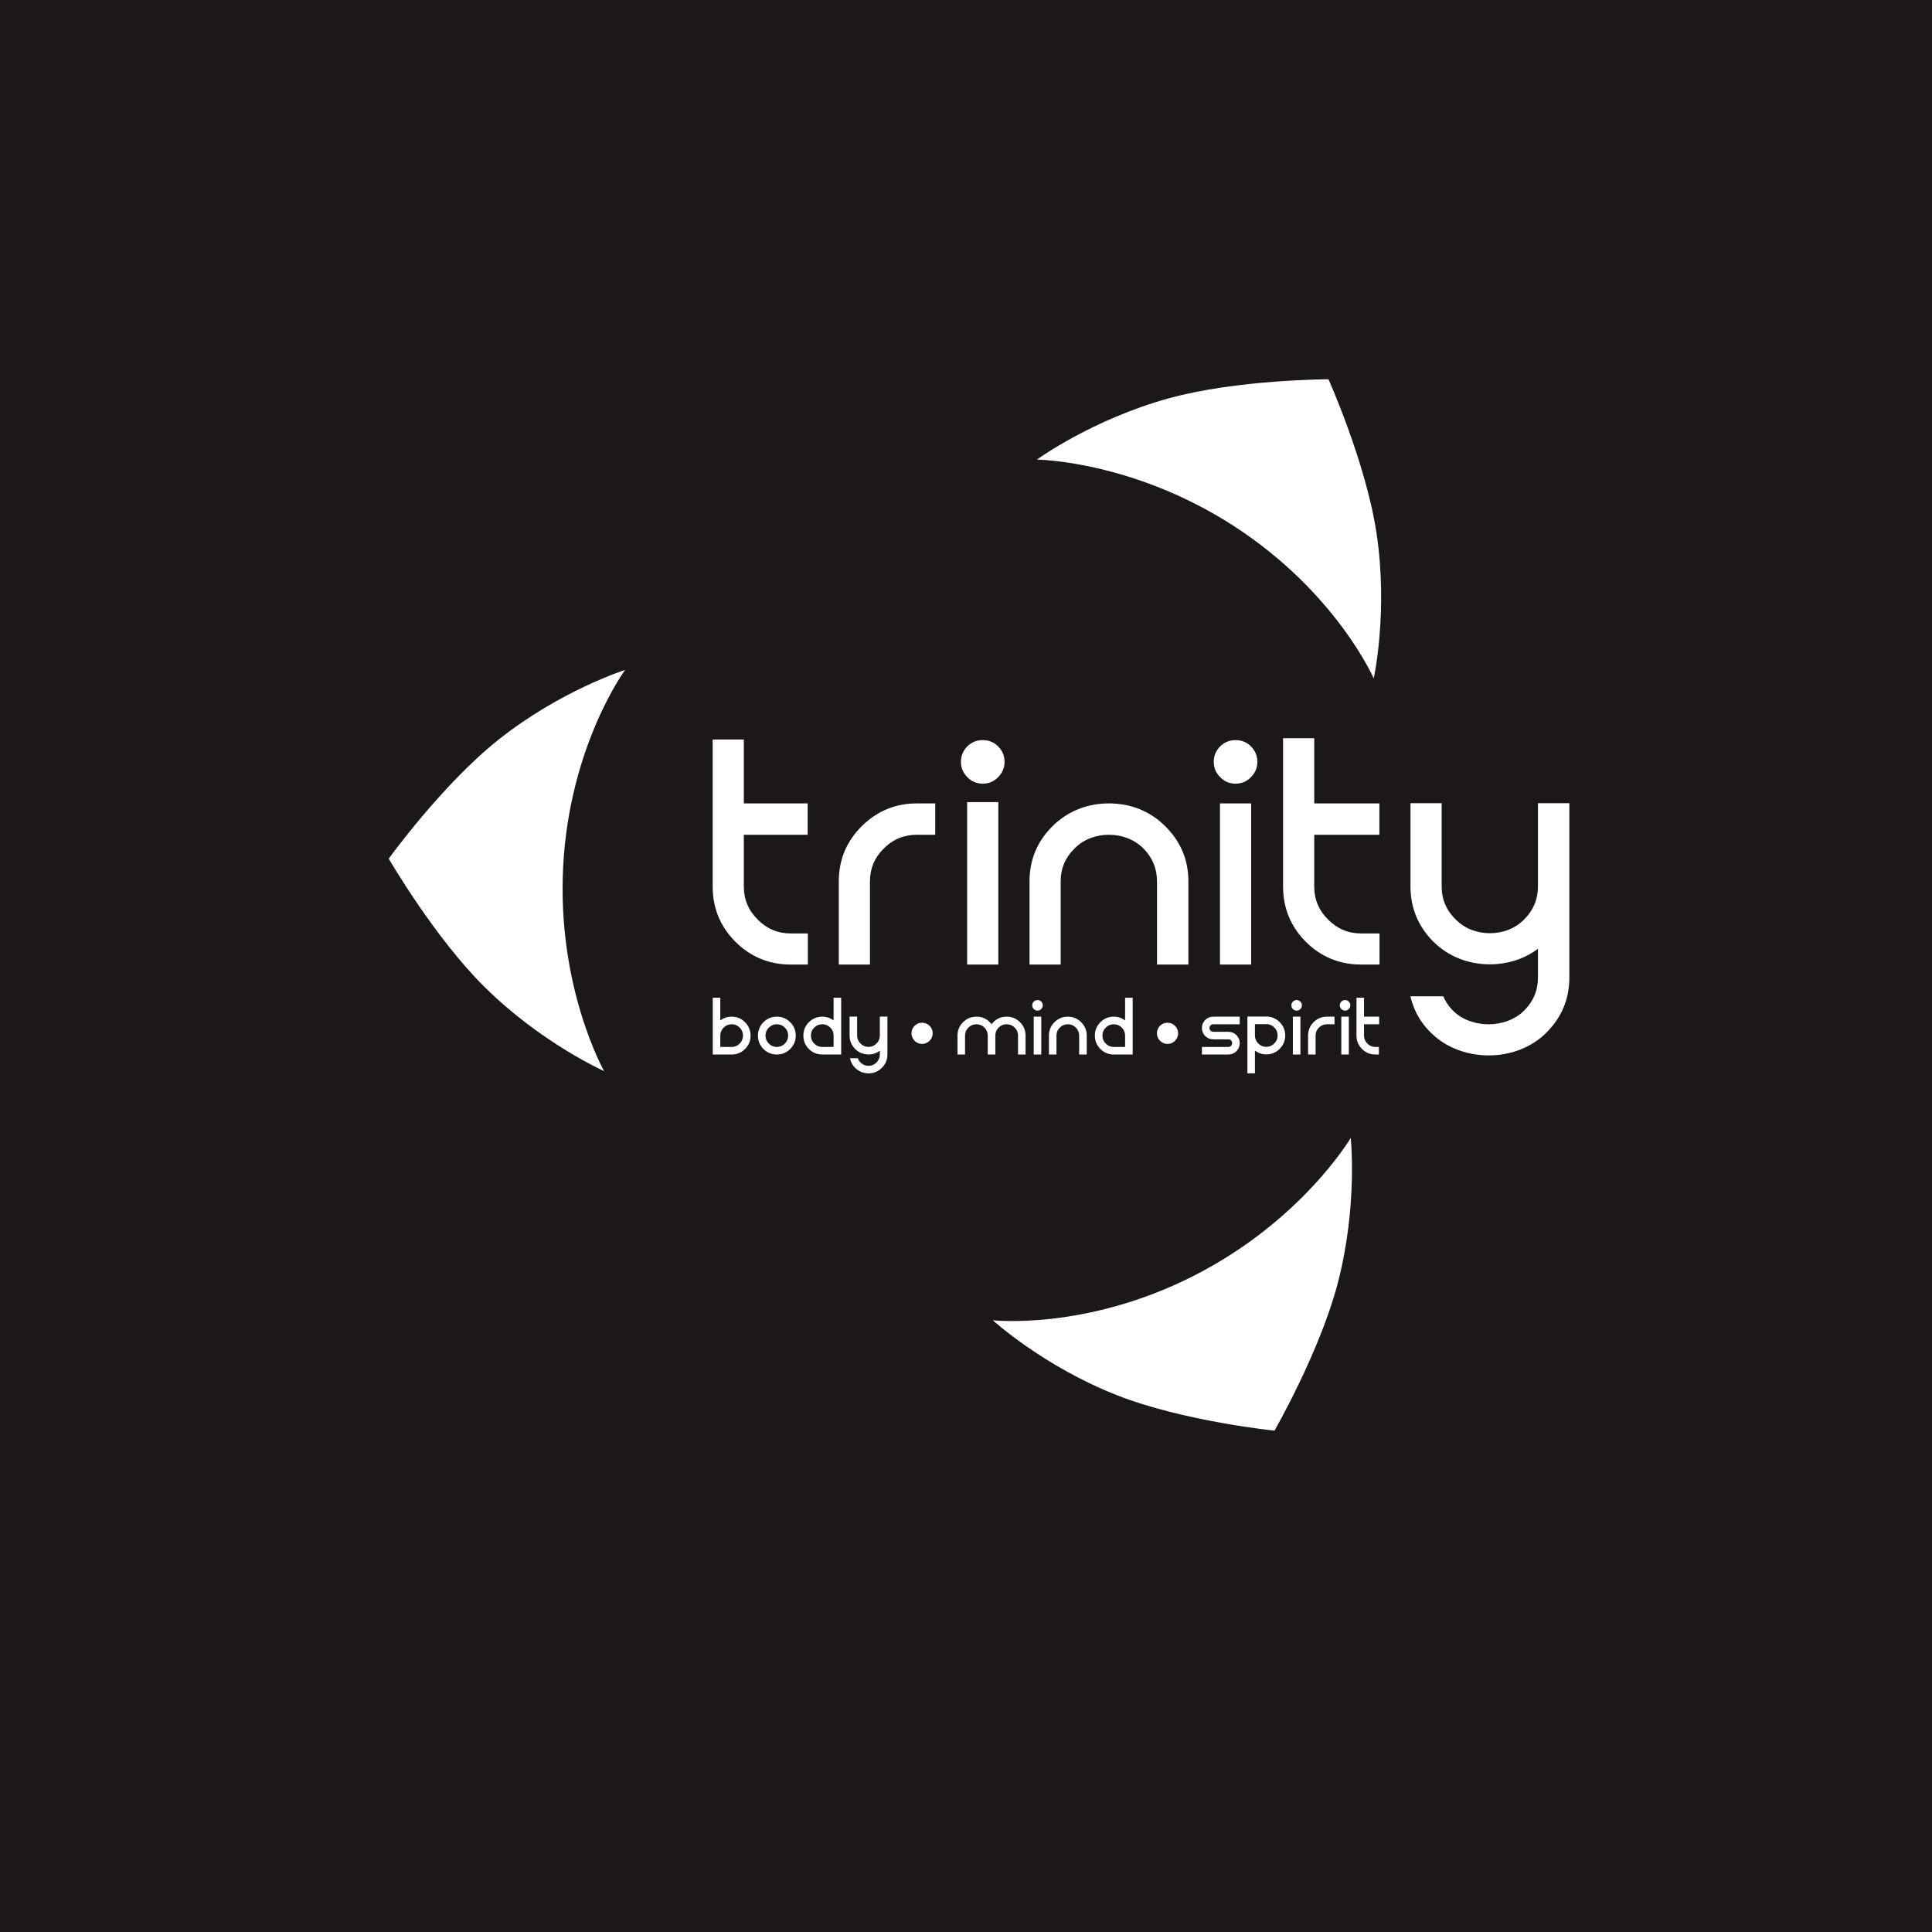
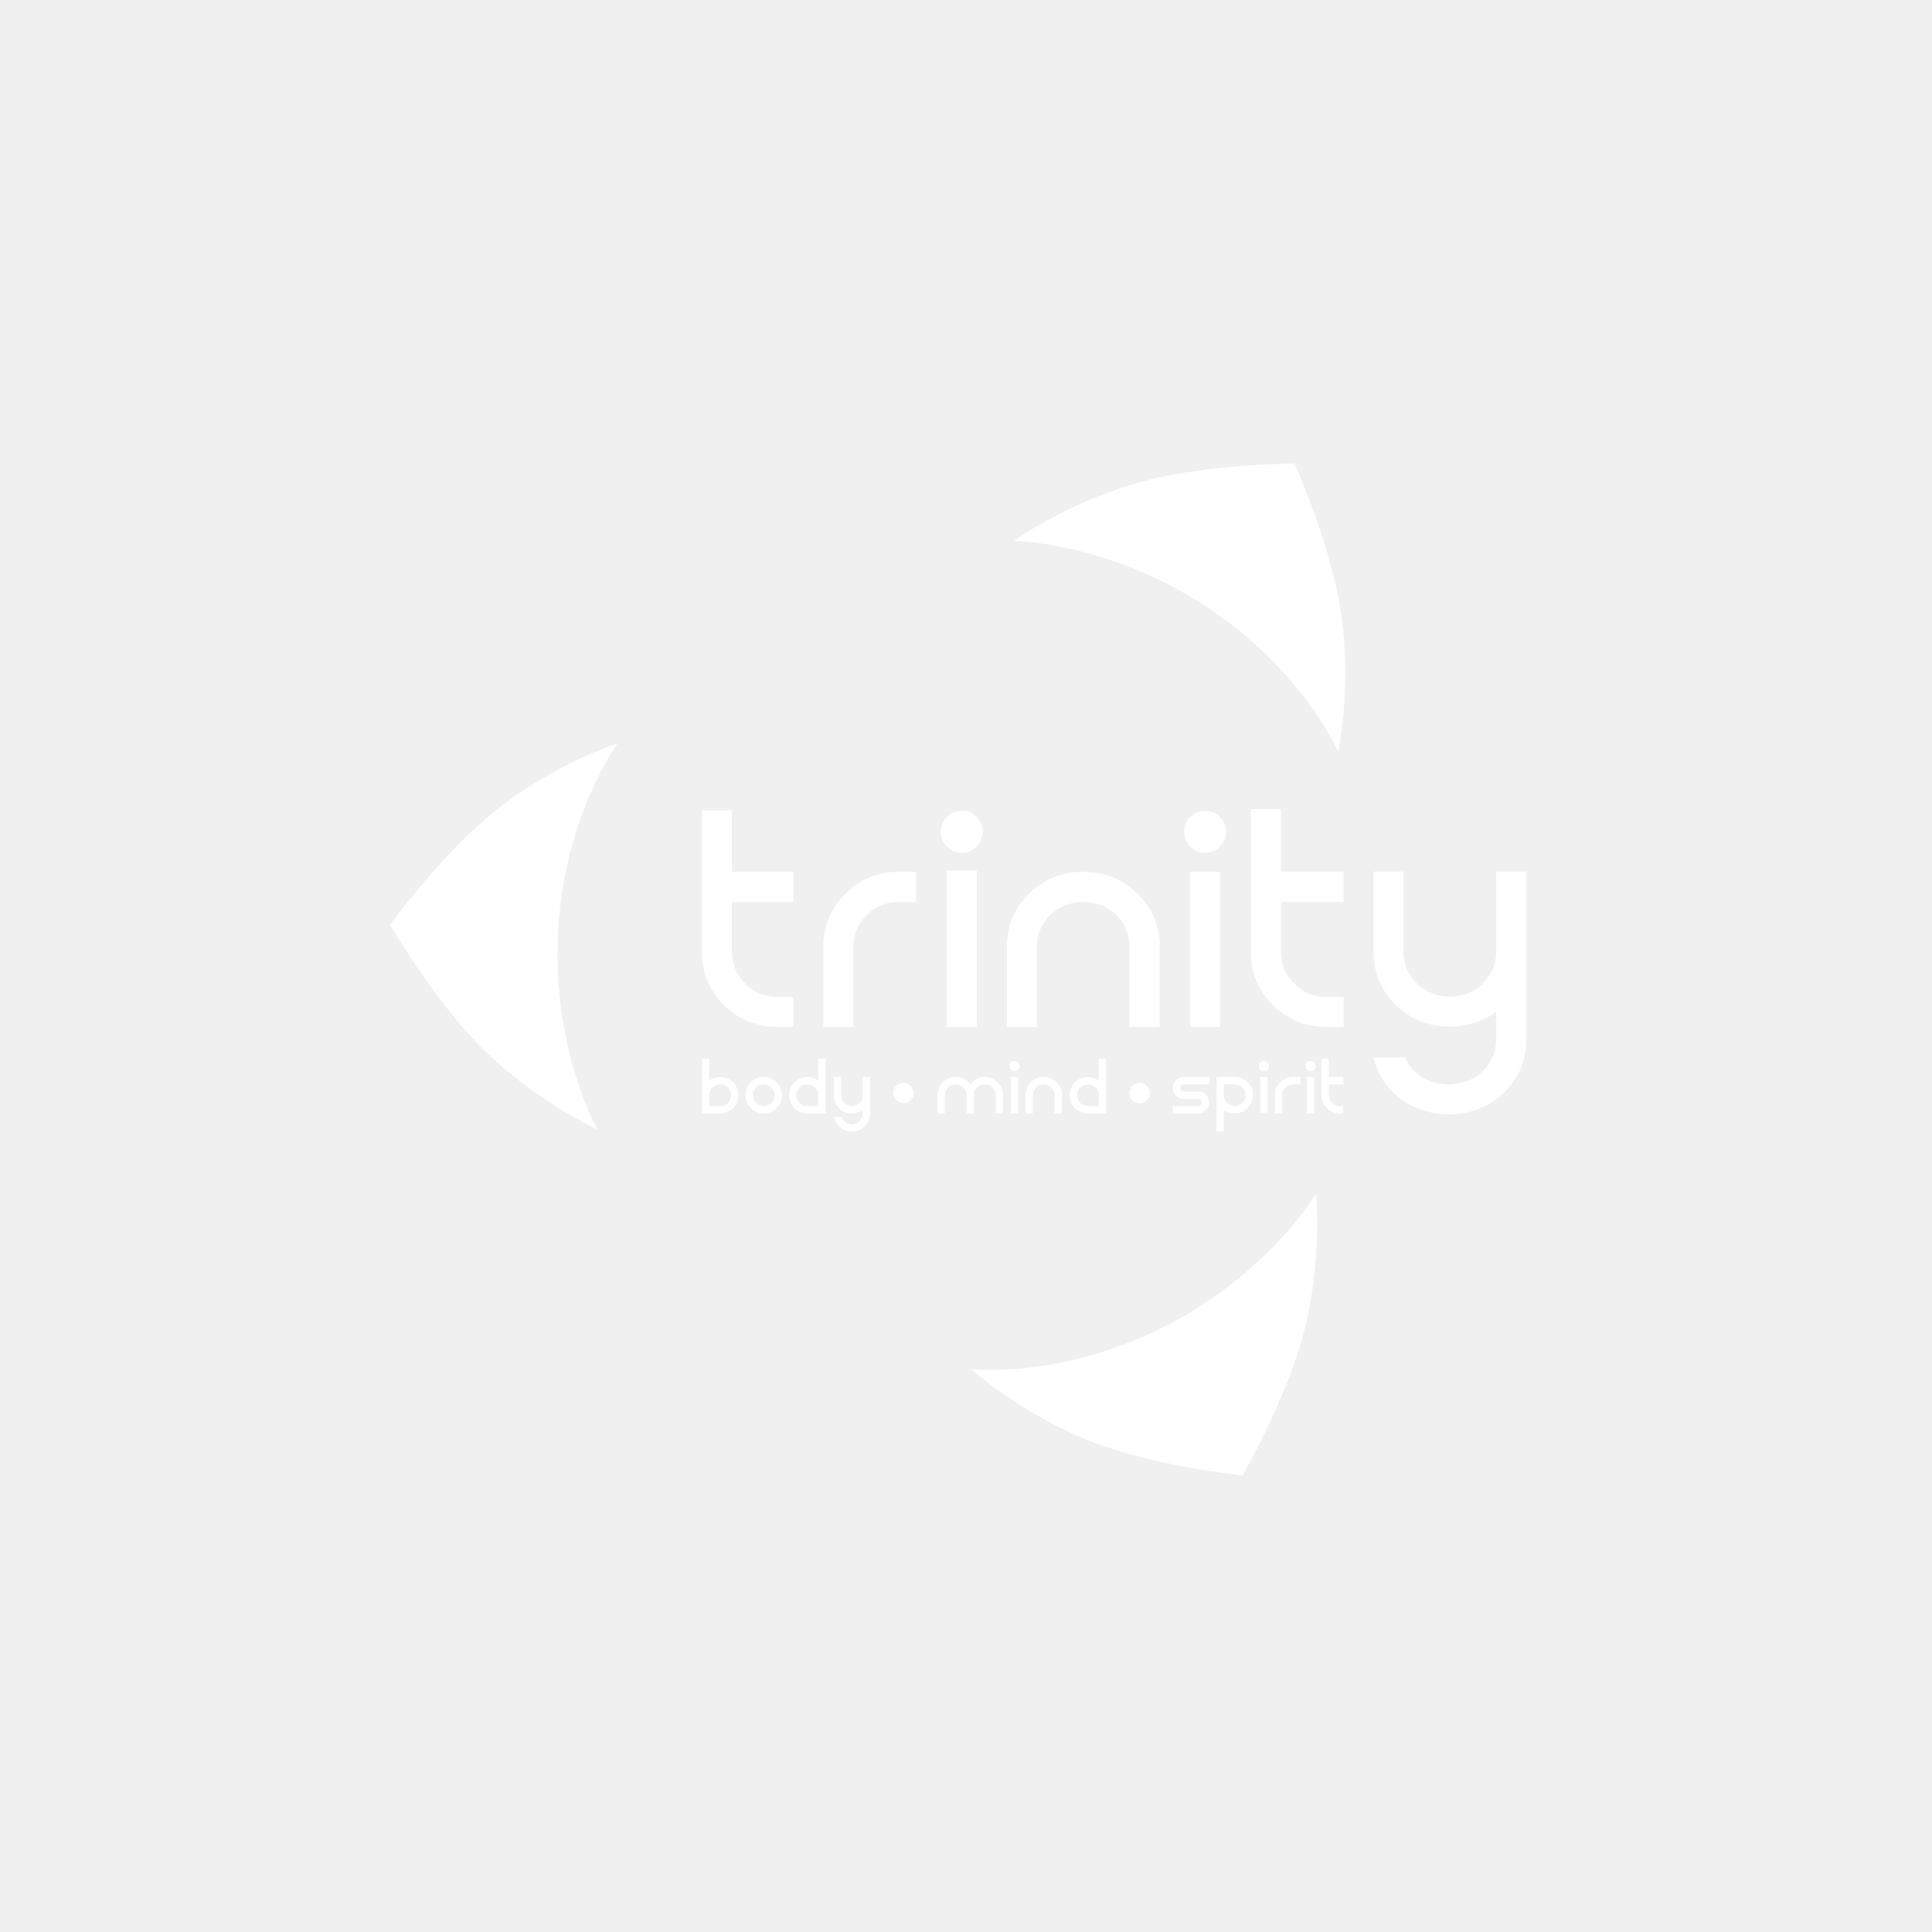
- <svg xmlns="http://www.w3.org/2000/svg" version="1.1" id="Layer_1" x="0px" y="0px" width="800px" height="800px" viewBox="0 0 800 800" enable-background="new 0 0 800 800" xml:space="preserve">
-   <rect fill="#1B1817" width="800" height="800" />
+ <svg xmlns="http://www.w3.org/2000/svg" version="1.1" id="Layer_1" x="0px" y="0px" width="250px" height="250px" viewBox="275 275 250 250" enable-background="new 275 275 250 250" xml:space="preserve">
  <g>
    <g>
-       <path fill-rule="evenodd" clip-rule="evenodd" fill="#FFFFFF" d="M327.46,399.402h7.044v-12.881h-7.044    c-5.361,0-9.926-1.916-13.697-5.747c-3.84-3.766-5.758-8.324-5.758-13.674v-21.446h26.44v-12.98h-26.44v-26.449h-12.904v60.875    c0,8.917,3.142,16.549,9.431,22.888C310.883,396.265,318.528,399.402,327.46,399.402z M302.967,420.975    c-1.746,0-3.315,0.521-4.709,1.562v-9.397h-3.122v23.506h7.832c2.163,0,4.002-0.758,5.526-2.28    c1.536-1.539,2.307-3.389,2.307-5.554s-0.771-4.006-2.307-5.527C306.969,421.745,305.13,420.975,302.967,420.975z     M306.283,432.129c-0.913,0.928-2.018,1.394-3.316,1.394h-4.709v-4.711c0-1.298,0.464-2.403,1.395-3.318    c0.913-0.912,2.017-1.368,3.315-1.368c1.298,0,2.403,0.456,3.316,1.368c0.912,0.915,1.368,2.021,1.368,3.318    S307.195,431.217,306.283,432.129z M321.678,420.975c-2.163,0-4.009,0.771-5.548,2.31c-1.521,1.521-2.281,3.362-2.281,5.527    s0.76,4.015,2.281,5.554c1.539,1.522,3.386,2.28,5.548,2.28c2.162,0,4.004-0.758,5.526-2.28c1.535-1.539,2.306-3.389,2.306-5.554    s-0.771-4.006-2.306-5.527C325.683,421.745,323.84,420.975,321.678,420.975z M324.993,432.129    c-0.912,0.928-2.017,1.394-3.315,1.394c-1.297,0-2.403-0.466-3.315-1.394c-0.929-0.912-1.392-2.02-1.392-3.317    s0.463-2.403,1.392-3.318c0.912-0.912,2.018-1.368,3.315-1.368c1.298,0,2.403,0.456,3.315,1.368    c0.913,0.915,1.369,2.021,1.369,3.318S325.906,431.217,324.993,432.129z M345.172,422.537c-1.38-1.041-2.94-1.562-4.683-1.562    c-2.163,0-4.014,0.771-5.553,2.31c-1.52,1.521-2.281,3.362-2.281,5.527s0.761,4.015,2.281,5.554c1.539,1.522,3.39,2.28,5.553,2.28    h7.829V413.14h-3.146V422.537z M345.172,433.522h-4.683c-1.299,0-2.404-0.466-3.316-1.394c-0.93-0.912-1.395-2.02-1.395-3.317    s0.465-2.403,1.395-3.318c0.912-0.912,2.017-1.368,3.316-1.368c1.294,0,2.4,0.456,3.312,1.368    c0.913,0.915,1.372,2.021,1.372,3.318V433.522z M258.851,277.396c0,0-26.95,8.547-52.722,29.124    c-23.017,18.376-45.17,49.033-45.17,49.033s18.967,32.702,39.812,53.258c23.579,23.256,49.375,34.702,49.375,34.702    s-19.578-34.594-16.949-84.729C235.822,308.649,258.851,277.396,258.851,277.396z M485.138,423.823    c-0.532-0.228-1.103-0.345-1.708-0.345c-0.608,0-1.18,0.117-1.712,0.345c-0.532,0.229-0.996,0.542-1.388,0.936    c-0.394,0.393-0.705,0.858-0.937,1.392c-0.23,0.531-0.345,1.105-0.345,1.71c0,0.607,0.114,1.18,0.345,1.709    c0.231,0.534,0.543,1.004,0.937,1.407c0.392,0.4,0.855,0.717,1.388,0.945c0.532,0.23,1.104,0.345,1.712,0.345    c0.605,0,1.176-0.114,1.708-0.345c0.532-0.229,1.001-0.545,1.401-0.945c0.402-0.403,0.717-0.873,0.949-1.407    c0.229-0.529,0.344-1.102,0.344-1.709c0-0.604-0.114-1.179-0.344-1.71c-0.232-0.533-0.547-0.999-0.949-1.392    C486.139,424.365,485.67,424.053,485.138,423.823z M450,436.646v-7.834c0-2.165-0.769-4.006-2.307-5.527    c-1.521-1.539-3.363-2.31-5.524-2.31c-2.162,0-4.015,0.771-5.549,2.31c-1.522,1.521-2.281,3.362-2.281,5.527v7.834h3.121v-7.834    c0-1.298,0.465-2.403,1.393-3.318c0.912-0.912,2.018-1.368,3.316-1.368c1.296,0,2.401,0.456,3.313,1.368    c0.913,0.915,1.369,2.021,1.369,3.318v7.834H450z M461.192,420.975c-2.162,0-4.013,0.771-5.548,2.31    c-1.523,1.521-2.284,3.362-2.284,5.527s0.761,4.015,2.284,5.554c1.535,1.522,3.386,2.28,5.548,2.28h7.831V413.14h-3.146v9.397    C464.498,421.496,462.939,420.975,461.192,420.975z M465.877,433.522h-4.685c-1.297,0-2.402-0.466-3.314-1.394    c-0.931-0.912-1.395-2.02-1.395-3.317s0.464-2.403,1.395-3.318c0.912-0.912,2.018-1.368,3.314-1.368    c1.298,0,2.403,0.456,3.315,1.368c0.913,0.915,1.369,2.021,1.369,3.318V433.522z M400.48,399.402h12.903v-67.259H400.48V399.402z     M439.208,364.974c0-5.351,1.918-9.908,5.758-13.672c3.771-3.767,8.871-5.647,14.231-5.647c5.359,0,10.459,1.881,14.23,5.647    c3.771,3.764,5.659,8.321,5.659,13.672v34.428h13.003v-34.428c0-8.917-3.176-16.51-9.529-22.789    c-6.286-6.342-14.43-9.511-23.363-9.511s-17.11,3.168-23.462,9.511c-6.289,6.278-9.433,13.872-9.433,22.789v34.428h12.905V364.974    z M406.931,324.499c2.515,0,4.631-0.893,6.355-2.677c1.783-1.782,2.678-3.896,2.678-6.34c0-2.509-0.895-4.658-2.678-6.442    c-1.725-1.714-3.841-2.576-6.355-2.576c-2.514,0-4.633,0.862-6.352,2.576c-1.788,1.784-2.681,3.934-2.681,6.442    c0,2.444,0.894,4.558,2.681,6.34C402.298,323.606,404.417,324.499,406.931,324.499z M431.145,414.728    c-0.415-0.42-0.928-0.628-1.536-0.628c-0.609,0-1.123,0.208-1.539,0.628c-0.431,0.43-0.647,0.952-0.647,1.56    c0,0.594,0.217,1.105,0.647,1.539c0.416,0.434,0.93,0.649,1.539,0.649c0.608,0,1.121-0.216,1.536-0.649    c0.433-0.434,0.648-0.945,0.648-1.539C431.793,415.68,431.577,415.157,431.145,414.728z M428.048,436.646h3.122v-15.671h-3.122    V436.646z M508.642,433.522h-10.955v3.123h10.955c1.294,0,2.41-0.456,3.338-1.369c0.912-0.93,1.368-2.042,1.368-3.34    s-0.456-2.402-1.368-3.317c-0.928-0.913-2.044-1.369-3.338-1.369h-6.249c-0.431,0-0.808-0.152-1.127-0.458    c-0.304-0.305-0.456-0.673-0.456-1.105c0-0.434,0.152-0.801,0.456-1.105c0.319-0.305,0.696-0.456,1.127-0.456h10.955v-3.15    h-10.955c-1.294,0-2.407,0.456-3.338,1.371c-0.912,0.93-1.368,2.043-1.368,3.341c0,1.297,0.456,2.402,1.368,3.317    c0.931,0.913,2.044,1.369,3.338,1.369h6.249c0.431,0,0.799,0.152,1.105,0.455c0.304,0.309,0.455,0.675,0.455,1.108    c0,0.431-0.151,0.809-0.455,1.129C509.44,433.371,509.072,433.522,508.642,433.522z M564.814,413.14h-3.122v15.672    c0,2.165,0.759,4.015,2.28,5.554c1.539,1.522,3.387,2.28,5.549,2.28h1.457v-3.123h-1.457c-1.295,0-2.4-0.466-3.316-1.394    c-0.927-0.912-1.391-2.02-1.391-3.317v-4.687h6.267v-3.15h-6.267V413.14z M555.4,436.646h3.122v-15.671H555.4V436.646z     M558.5,414.728c-0.418-0.42-0.931-0.628-1.538-0.628c-0.608,0-1.12,0.208-1.538,0.628c-0.433,0.43-0.647,0.952-0.647,1.56    c0,0.594,0.215,1.105,0.647,1.539c0.418,0.434,0.93,0.649,1.538,0.649c0.607,0,1.12-0.216,1.538-0.649    c0.431-0.434,0.646-0.945,0.646-1.539C559.146,415.68,558.931,415.157,558.5,414.728z M546.154,425.493    c0.912-0.912,2.018-1.368,3.315-1.368h3.122v-3.15h-3.122c-2.162,0-4.012,0.771-5.549,2.31c-1.521,1.521-2.281,3.362-2.281,5.527    v7.834h3.122v-7.834C544.762,427.514,545.226,426.408,546.154,425.493z M364.316,428.786c0,1.301-0.457,2.405-1.372,3.317    c-0.912,0.93-2.017,1.394-3.314,1.394c-1.296,0-2.402-0.464-3.313-1.394c-0.931-0.912-1.395-2.017-1.395-3.317v-7.835H351.8v7.835    c0,2.165,0.761,4.016,2.281,5.554c1.539,1.522,3.389,2.284,5.55,2.284c1.746,0,3.306-0.521,4.686-1.562v1.562    c0,1.297-0.457,2.405-1.372,3.316c-0.912,0.931-2.017,1.395-3.314,1.395c-1.007,0-1.923-0.297-2.739-0.89    c-0.8-0.577-1.361-1.33-1.68-2.261h-3.244c0.353,1.812,1.242,3.303,2.667,4.471c1.458,1.201,3.122,1.805,4.997,1.805    c2.16,0,4.003-0.763,5.524-2.283c1.538-1.539,2.306-3.39,2.306-5.553v-15.673h-3.145V428.786z M636.837,332.577v34.425    c0,5.351-1.886,9.908-5.662,13.672c-3.771,3.833-8.87,5.749-14.231,5.749c-5.357,0-10.457-1.916-14.229-5.749    c-3.841-3.764-5.759-8.321-5.759-13.672v-34.425h-12.904v34.425c0,8.917,3.143,16.547,9.431,22.888    c6.353,6.276,14.53,9.414,23.461,9.414c7.214,0,14.2-2.147,19.894-6.44v11.86c0,5.35-1.886,9.907-5.662,13.672    c-3.771,3.829-9.401,5.745-14.764,5.745c-4.166,0-9.005-1.221-12.382-3.664c-2.898-2.084-5.035-4.728-6.411-7.93h-13.607    c1.626,6.835,5.173,12.525,10.688,17.043c6.023,4.956,13.973,7.433,21.712,7.433c8.936,0,17.611-3.139,23.898-9.412    c6.354-6.341,9.529-13.97,9.529-22.887v-72.146H636.837z M550.101,157.049c0,0-37.802,0.079-66.022,7.853    c-31.929,8.795-54.738,25.415-54.738,25.415s39.743,0.339,81.844,27.683c42.101,27.341,57.648,62.912,57.648,62.912    s6.074-27.612,1.143-60.223C565.57,191.566,550.101,157.049,550.101,157.049z M549.953,380.774    c-3.837-3.766-5.758-8.324-5.758-13.674v-21.446h26.974v-12.98h-26.974v-26.98h-12.903v61.407c0,8.917,3.142,16.549,9.43,22.888    c6.352,6.276,13.996,9.414,22.929,9.414h7.576v-12.881h-7.576C558.293,386.521,553.725,384.605,549.953,380.774z M535.35,436.646    h3.122v-15.671h-3.122V436.646z M538.446,414.728c-0.416-0.42-0.929-0.628-1.537-0.628c-0.607,0-1.122,0.208-1.537,0.628    c-0.432,0.43-0.649,0.952-0.649,1.56c0,0.594,0.218,1.105,0.649,1.539c0.415,0.434,0.93,0.649,1.537,0.649    c0.608,0,1.121-0.216,1.537-0.649c0.434-0.434,0.648-0.945,0.648-1.539C539.095,415.68,538.88,415.157,538.446,414.728z     M384.923,424.759c-0.403-0.394-0.869-0.706-1.404-0.936c-0.532-0.228-1.104-0.345-1.708-0.345c-0.606,0-1.177,0.117-1.711,0.345    c-0.532,0.229-0.996,0.542-1.39,0.936c-0.393,0.393-0.704,0.858-0.935,1.392c-0.229,0.531-0.345,1.105-0.345,1.71    c0,0.607,0.116,1.18,0.345,1.709c0.23,0.534,0.542,1.004,0.935,1.407c0.394,0.4,0.857,0.717,1.39,0.945    c0.534,0.23,1.105,0.345,1.711,0.345c0.604,0,1.175-0.114,1.708-0.345c0.536-0.229,1.001-0.545,1.404-0.945    c0.4-0.403,0.717-0.873,0.945-1.407c0.231-0.529,0.346-1.102,0.346-1.709c0-0.604-0.115-1.179-0.346-1.71    C385.64,425.617,385.323,425.151,384.923,424.759z M412.147,436.646v-7.834c0-1.298,0.456-2.403,1.368-3.318    c0.914-0.912,2.018-1.368,3.316-1.368c1.298,0,2.41,0.456,3.338,1.368c0.912,0.915,1.37,2.021,1.37,3.318v7.834h3.123v-7.834    c0-2.165-0.76-4.006-2.283-5.527c-1.535-1.539-3.387-2.31-5.548-2.31c-2.597,0-4.678,1.051-6.246,3.15    c-1.569-2.1-3.66-3.15-6.271-3.15c-2.161,0-4.012,0.771-5.548,2.31c-1.52,1.521-2.281,3.362-2.281,5.527v7.834h3.123v-7.834    c0-1.298,0.464-2.403,1.392-3.318c0.915-0.912,2.021-1.368,3.314-1.368c1.299,0,2.404,0.456,3.316,1.368    c0.912,0.915,1.369,2.021,1.369,3.318v7.834H412.147z M356.758,342.185c-6.286,6.278-9.428,13.872-9.428,22.789v34.428h12.903    v-34.428c0-5.351,1.919-9.908,5.756-13.672c3.773-3.767,8.339-5.647,13.699-5.647h7.576v-12.98h-7.576    C370.753,332.674,363.111,335.843,356.758,342.185z M511.62,306.464c-2.517,0-4.635,0.862-6.354,2.576    c-1.788,1.784-2.68,3.934-2.68,6.442c0,2.444,0.892,4.558,2.68,6.34c1.72,1.784,3.838,2.677,6.354,2.677    c2.514,0,4.629-0.893,6.352-2.677c1.786-1.782,2.679-3.896,2.679-6.34c0-2.509-0.893-4.658-2.679-6.442    C516.249,307.326,514.134,306.464,511.62,306.464z M518.07,332.674h-12.904v66.728h12.904V332.674z M519.643,435.036    c1.39,1.042,2.963,1.564,4.706,1.564c2.162,0,4.005-0.761,5.525-2.283c1.539-1.539,2.306-3.39,2.306-5.555    c0-2.161-0.767-4.004-2.306-5.527c-1.521-1.539-3.363-2.307-5.525-2.307h-7.829v23.505h3.123V435.036z M519.643,424.076h4.706    c1.298,0,2.402,0.458,3.316,1.368c0.911,0.916,1.366,2.021,1.366,3.318c0,1.299-0.455,2.403-1.366,3.318    c-0.914,0.928-2.019,1.395-3.316,1.395c-1.294,0-2.402-0.467-3.316-1.395c-0.927-0.915-1.39-2.02-1.39-3.318V424.076z     M494.417,528.226c-44.729,22.791-83.304,18.471-83.304,18.471s20.873,19.07,51.577,31.105    c27.423,10.744,65.047,14.606,65.047,14.606s18.833-32.782,26.211-61.111c8.35-32.053,5.362-60.116,5.362-60.116    S539.145,505.434,494.417,528.226z" />
+       <path fill="#FFFFFF" d="M375.559,407.878h2.119v-3.875h-2.119c-1.612,0-2.986-0.576-4.12-1.729    c-1.155-1.133-1.731-2.503-1.731-4.112v-6.451h7.952v-3.904h-7.952v-7.955h-3.881v18.309c0,2.681,0.945,4.977,2.836,6.883    C370.574,406.932,372.872,407.878,375.559,407.878z M368.193,414.364c-0.526,0-0.998,0.158-1.417,0.471v-2.826h-0.939v7.07h2.355    c0.65,0,1.204-0.23,1.662-0.688c0.462-0.461,0.694-1.02,0.694-1.67s-0.232-1.205-0.694-1.662    C369.396,414.596,368.844,414.364,368.193,414.364z M369.19,417.719c-0.274,0.279-0.606,0.418-0.997,0.418h-1.417v-1.416    c0-0.391,0.139-0.723,0.419-0.998c0.274-0.273,0.606-0.412,0.997-0.412c0.39,0,0.723,0.139,0.997,0.412    c0.274,0.275,0.412,0.609,0.412,0.998C369.602,417.112,369.464,417.446,369.19,417.719z M373.82,414.364    c-0.65,0-1.206,0.232-1.668,0.695c-0.458,0.457-0.686,1.012-0.686,1.662s0.229,1.209,0.686,1.67    c0.463,0.457,1.019,0.688,1.668,0.688c0.65,0,1.205-0.23,1.662-0.688c0.462-0.461,0.694-1.02,0.694-1.67s-0.232-1.205-0.694-1.662    C375.025,414.596,374.47,414.364,373.82,414.364z M374.817,417.719c-0.274,0.279-0.606,0.418-0.997,0.418    c-0.39,0-0.723-0.139-0.997-0.418c-0.28-0.273-0.418-0.607-0.418-0.998c0-0.389,0.139-0.723,0.418-0.998    c0.274-0.273,0.607-0.412,0.997-0.412c0.391,0,0.723,0.139,0.997,0.412c0.274,0.275,0.412,0.609,0.412,0.998    C375.229,417.112,375.092,417.446,374.817,417.719z M380.886,414.835c-0.416-0.312-0.884-0.471-1.409-0.471    c-0.651,0-1.208,0.232-1.67,0.695c-0.457,0.457-0.686,1.012-0.686,1.662s0.229,1.209,0.686,1.67    c0.463,0.457,1.02,0.688,1.67,0.688h2.354v-7.07h-0.946V414.835z M380.886,418.137h-1.409c-0.391,0-0.723-0.139-0.997-0.418    c-0.28-0.273-0.42-0.607-0.42-0.998s0.14-0.723,0.42-0.998c0.274-0.273,0.606-0.412,0.997-0.412c0.389,0,0.722,0.139,0.996,0.412    c0.274,0.275,0.413,0.607,0.413,0.998V418.137L380.886,418.137z M354.925,371.182c0,0-8.105,2.571-15.856,8.759    c-6.923,5.527-13.585,14.748-13.585,14.748s5.704,9.835,11.973,16.019c7.092,6.992,14.85,10.436,14.85,10.436    s-5.888-10.404-5.098-25.483C347.998,380.582,354.925,371.182,354.925,371.182z M422.982,415.221    c-0.16-0.068-0.332-0.104-0.515-0.104s-0.354,0.035-0.514,0.104c-0.16,0.068-0.301,0.162-0.418,0.281    c-0.119,0.119-0.212,0.258-0.282,0.42c-0.068,0.158-0.104,0.332-0.104,0.514s0.034,0.354,0.104,0.514s0.163,0.303,0.282,0.422    c0.117,0.121,0.258,0.217,0.418,0.285c0.159,0.068,0.331,0.104,0.514,0.104s0.354-0.033,0.515-0.104    c0.16-0.068,0.301-0.164,0.421-0.285c0.121-0.119,0.216-0.262,0.285-0.422s0.104-0.332,0.104-0.514s-0.035-0.355-0.104-0.514    c-0.069-0.162-0.164-0.301-0.285-0.42C423.282,415.384,423.142,415.29,422.982,415.221z M412.413,419.079v-2.357    c0-0.65-0.231-1.205-0.694-1.662c-0.456-0.463-1.011-0.695-1.66-0.695c-0.65,0-1.208,0.232-1.669,0.695    c-0.458,0.457-0.687,1.012-0.687,1.662v2.357h0.938v-2.357c0-0.391,0.14-0.723,0.42-0.998c0.273-0.273,0.605-0.412,0.997-0.412    c0.39,0,0.722,0.139,0.996,0.412c0.274,0.275,0.411,0.609,0.411,0.998v2.357H412.413z M415.78,414.364    c-0.65,0-1.207,0.232-1.668,0.695c-0.458,0.457-0.688,1.012-0.688,1.662s0.229,1.209,0.688,1.67    c0.461,0.457,1.018,0.688,1.668,0.688h2.354v-7.07h-0.945v2.826C416.774,414.522,416.305,414.364,415.78,414.364z     M417.189,418.137h-1.409c-0.391,0-0.723-0.139-0.997-0.418c-0.279-0.273-0.419-0.607-0.419-0.998s0.14-0.723,0.419-0.998    c0.274-0.273,0.607-0.412,0.997-0.412s0.724,0.139,0.997,0.412c0.275,0.275,0.412,0.607,0.412,0.998V418.137L417.189,418.137z     M397.521,407.878h3.88v-20.229h-3.88V407.878z M409.167,397.523c0-1.61,0.577-2.98,1.732-4.112    c1.134-1.133,2.668-1.698,4.28-1.698s3.145,0.565,4.279,1.698c1.135,1.132,1.702,2.502,1.702,4.112v10.355h3.91v-10.355    c0-2.683-0.955-4.966-2.865-6.854c-1.891-1.907-4.34-2.86-7.026-2.86c-2.688,0-5.146,0.953-7.057,2.86    c-1.892,1.888-2.837,4.172-2.837,6.854v10.355h3.881V397.523L409.167,397.523z M399.461,385.349c0.756,0,1.393-0.268,1.911-0.805    c0.537-0.536,0.806-1.171,0.806-1.907c0-0.754-0.269-1.401-0.806-1.938c-0.518-0.515-1.155-0.774-1.911-0.774    c-0.757,0-1.394,0.259-1.911,0.774c-0.538,0.537-0.806,1.184-0.806,1.938c0,0.736,0.269,1.371,0.806,1.907    C398.067,385.081,398.704,385.349,399.461,385.349z M406.742,412.485c-0.124-0.125-0.278-0.188-0.461-0.188    c-0.184,0-0.338,0.062-0.464,0.188c-0.129,0.131-0.194,0.287-0.194,0.471c0,0.178,0.065,0.332,0.194,0.463    c0.126,0.129,0.28,0.195,0.464,0.195c0.183,0,0.337-0.066,0.461-0.195c0.131-0.131,0.195-0.285,0.195-0.463    C406.938,412.772,406.872,412.616,406.742,412.485z M405.811,419.079h0.939v-4.715h-0.939V419.079z M430.05,418.137h-3.295v0.941    h3.295c0.39,0,0.725-0.139,1.005-0.414c0.273-0.279,0.41-0.613,0.41-1.004s-0.137-0.723-0.41-0.998    c-0.28-0.273-0.615-0.41-1.005-0.41h-1.879c-0.13,0-0.243-0.047-0.339-0.137c-0.092-0.092-0.138-0.203-0.138-0.334    s0.046-0.24,0.138-0.332c0.096-0.092,0.209-0.139,0.339-0.139h3.294v-0.945h-3.294c-0.39,0-0.725,0.137-1.004,0.412    c-0.274,0.279-0.412,0.613-0.412,1.004s0.138,0.723,0.412,0.998c0.279,0.273,0.614,0.412,1.004,0.412h1.879    c0.13,0,0.24,0.045,0.333,0.137c0.092,0.092,0.137,0.203,0.137,0.332c0,0.131-0.045,0.244-0.137,0.34    C430.29,418.093,430.18,418.137,430.05,418.137z M446.945,412.009h-0.939v4.713c0,0.65,0.229,1.209,0.686,1.67    c0.464,0.457,1.02,0.688,1.669,0.688h0.438v-0.941h-0.438c-0.389,0-0.721-0.139-0.997-0.418c-0.278-0.273-0.418-0.607-0.418-0.998    v-1.41h1.885v-0.947h-1.885V412.009L446.945,412.009z M444.114,419.079h0.938v-4.715h-0.938V419.079z M445.046,412.485    c-0.127-0.125-0.28-0.188-0.464-0.188c-0.183,0-0.337,0.062-0.462,0.188c-0.131,0.131-0.194,0.287-0.194,0.471    c0,0.178,0.064,0.332,0.194,0.463c0.125,0.129,0.279,0.195,0.462,0.195c0.184,0,0.337-0.066,0.464-0.195    c0.129-0.131,0.193-0.285,0.193-0.463C445.24,412.772,445.175,412.616,445.046,412.485z M441.332,415.723    c0.274-0.273,0.607-0.412,0.997-0.412h0.938v-0.947h-0.938c-0.649,0-1.207,0.232-1.669,0.695    c-0.458,0.457-0.686,1.012-0.686,1.662v2.357h0.939v-2.357C440.914,416.331,441.053,415.999,441.332,415.723z M386.644,416.714    c0,0.393-0.138,0.723-0.413,0.998c-0.275,0.279-0.607,0.418-0.997,0.418c-0.39,0-0.722-0.139-0.996-0.418    c-0.281-0.275-0.419-0.607-0.419-0.998v-2.357h-0.939v2.357c0,0.65,0.229,1.209,0.686,1.67c0.462,0.459,1.019,0.688,1.669,0.688    c0.525,0,0.995-0.156,1.41-0.469v0.469c0,0.391-0.138,0.725-0.413,0.998c-0.274,0.279-0.606,0.42-0.997,0.42    c-0.303,0-0.579-0.09-0.824-0.268c-0.24-0.176-0.409-0.4-0.505-0.682h-0.976c0.106,0.547,0.374,0.994,0.802,1.346    c0.438,0.359,0.938,0.543,1.502,0.543c0.649,0,1.204-0.23,1.662-0.688c0.462-0.461,0.693-1.02,0.693-1.67v-4.715h-0.946V416.714    L386.644,416.714z M468.606,387.779v10.354c0,1.61-0.567,2.98-1.702,4.111c-1.135,1.154-2.669,1.73-4.281,1.73    c-1.61,0-3.145-0.576-4.279-1.73c-1.155-1.131-1.731-2.5-1.731-4.111v-10.354h-3.881v10.354c0,2.682,0.944,4.976,2.836,6.882    c1.91,1.889,4.37,2.832,7.056,2.832c2.17,0,4.271-0.645,5.983-1.936v3.566c0,1.609-0.567,2.98-1.702,4.111    c-1.135,1.152-2.828,1.729-4.441,1.729c-1.253,0-2.708-0.367-3.724-1.102c-0.871-0.627-1.515-1.424-1.929-2.385h-4.092    c0.489,2.055,1.556,3.766,3.215,5.125c1.812,1.49,4.202,2.234,6.529,2.234c2.688,0,5.297-0.943,7.188-2.83    c1.91-1.906,2.865-4.201,2.865-6.883v-21.699H468.606L468.606,387.779z M442.519,334.988c0,0-11.368,0.024-19.856,2.362    c-9.603,2.645-16.462,7.644-16.462,7.644s11.953,0.102,24.615,8.325c12.661,8.223,17.337,18.921,17.337,18.921    s1.827-8.305,0.345-18.112C447.172,345.369,442.519,334.988,442.519,334.988z M442.475,402.274    c-1.153-1.133-1.731-2.503-1.731-4.112v-6.451h8.112v-3.904h-8.112v-8.114h-3.881v18.469c0,2.681,0.944,4.977,2.836,6.883    c1.91,1.887,4.209,2.832,6.896,2.832h2.279v-3.875h-2.279C444.984,404.003,443.61,403.427,442.475,402.274z M438.083,419.079    h0.939v-4.715h-0.939V419.079z M439.014,412.485c-0.125-0.125-0.279-0.188-0.463-0.188c-0.182,0-0.337,0.062-0.461,0.188    c-0.131,0.131-0.195,0.287-0.195,0.471c0,0.178,0.065,0.332,0.195,0.463c0.124,0.129,0.279,0.195,0.461,0.195    c0.184,0,0.338-0.066,0.463-0.195c0.13-0.131,0.195-0.285,0.195-0.463C439.209,412.772,439.144,412.616,439.014,412.485z     M392.842,415.503c-0.121-0.119-0.262-0.213-0.422-0.281s-0.332-0.104-0.513-0.104c-0.183,0-0.355,0.035-0.515,0.104    c-0.161,0.068-0.299,0.162-0.417,0.281c-0.119,0.119-0.212,0.258-0.282,0.42c-0.069,0.158-0.104,0.332-0.104,0.514    s0.035,0.354,0.104,0.514s0.163,0.303,0.282,0.422c0.118,0.121,0.257,0.217,0.417,0.285c0.16,0.068,0.332,0.104,0.515,0.104    c0.181,0,0.353-0.033,0.513-0.104c0.161-0.068,0.301-0.164,0.422-0.285c0.12-0.119,0.216-0.262,0.284-0.422    c0.069-0.16,0.104-0.332,0.104-0.514s-0.035-0.355-0.104-0.514C393.057,415.76,392.962,415.62,392.842,415.503z M401.029,419.079    v-2.357c0-0.391,0.138-0.723,0.412-0.998c0.274-0.273,0.606-0.412,0.997-0.412s0.725,0.139,1.004,0.412    c0.274,0.275,0.412,0.609,0.412,0.998v2.357h0.939v-2.357c0-0.65-0.229-1.205-0.688-1.662c-0.461-0.463-1.019-0.695-1.668-0.695    c-0.781,0-1.407,0.318-1.878,0.947c-0.472-0.631-1.101-0.947-1.886-0.947c-0.65,0-1.207,0.232-1.669,0.695    c-0.457,0.457-0.686,1.012-0.686,1.662v2.357h0.939v-2.357c0-0.391,0.14-0.723,0.418-0.998c0.275-0.273,0.608-0.412,0.997-0.412    c0.391,0,0.723,0.139,0.998,0.412c0.274,0.275,0.411,0.609,0.411,0.998v2.357H401.029z M384.371,390.668    c-1.891,1.888-2.835,4.172-2.835,6.854v10.355h3.88v-10.355c0-1.61,0.577-2.98,1.731-4.112c1.134-1.133,2.508-1.698,4.12-1.698    h2.278v-3.904h-2.278C388.58,387.808,386.281,388.761,384.371,390.668z M430.946,379.925c-0.756,0-1.394,0.259-1.91,0.774    c-0.538,0.537-0.806,1.184-0.806,1.938c0,0.735,0.268,1.371,0.806,1.907c0.517,0.537,1.154,0.805,1.91,0.805    s1.393-0.268,1.911-0.805c0.537-0.536,0.806-1.172,0.806-1.907c0-0.754-0.269-1.401-0.806-1.938    C432.338,380.184,431.701,379.925,430.946,379.925z M432.886,387.808h-3.881v20.07h3.881V387.808z M433.359,418.594    c0.419,0.312,0.892,0.469,1.416,0.469c0.65,0,1.204-0.229,1.661-0.686c0.463-0.463,0.694-1.02,0.694-1.672    c0-0.648-0.231-1.203-0.694-1.662c-0.457-0.461-1.011-0.693-1.661-0.693h-2.355v7.07h0.939V418.594z M433.359,415.298h1.416    c0.391,0,0.722,0.137,0.996,0.412c0.274,0.273,0.411,0.607,0.411,0.996c0,0.393-0.137,0.725-0.411,0.998    c-0.274,0.281-0.606,0.422-0.996,0.422s-0.723-0.141-0.997-0.422c-0.28-0.275-0.419-0.607-0.419-0.998V415.298z M425.772,446.62    c-13.452,6.855-25.054,5.557-25.054,5.557s6.277,5.734,15.512,9.355c8.247,3.23,19.563,4.393,19.563,4.393    s5.664-9.859,7.883-18.381c2.512-9.641,1.613-18.078,1.613-18.078S439.224,439.766,425.772,446.62z" />
    </g>
  </g>
</svg>
